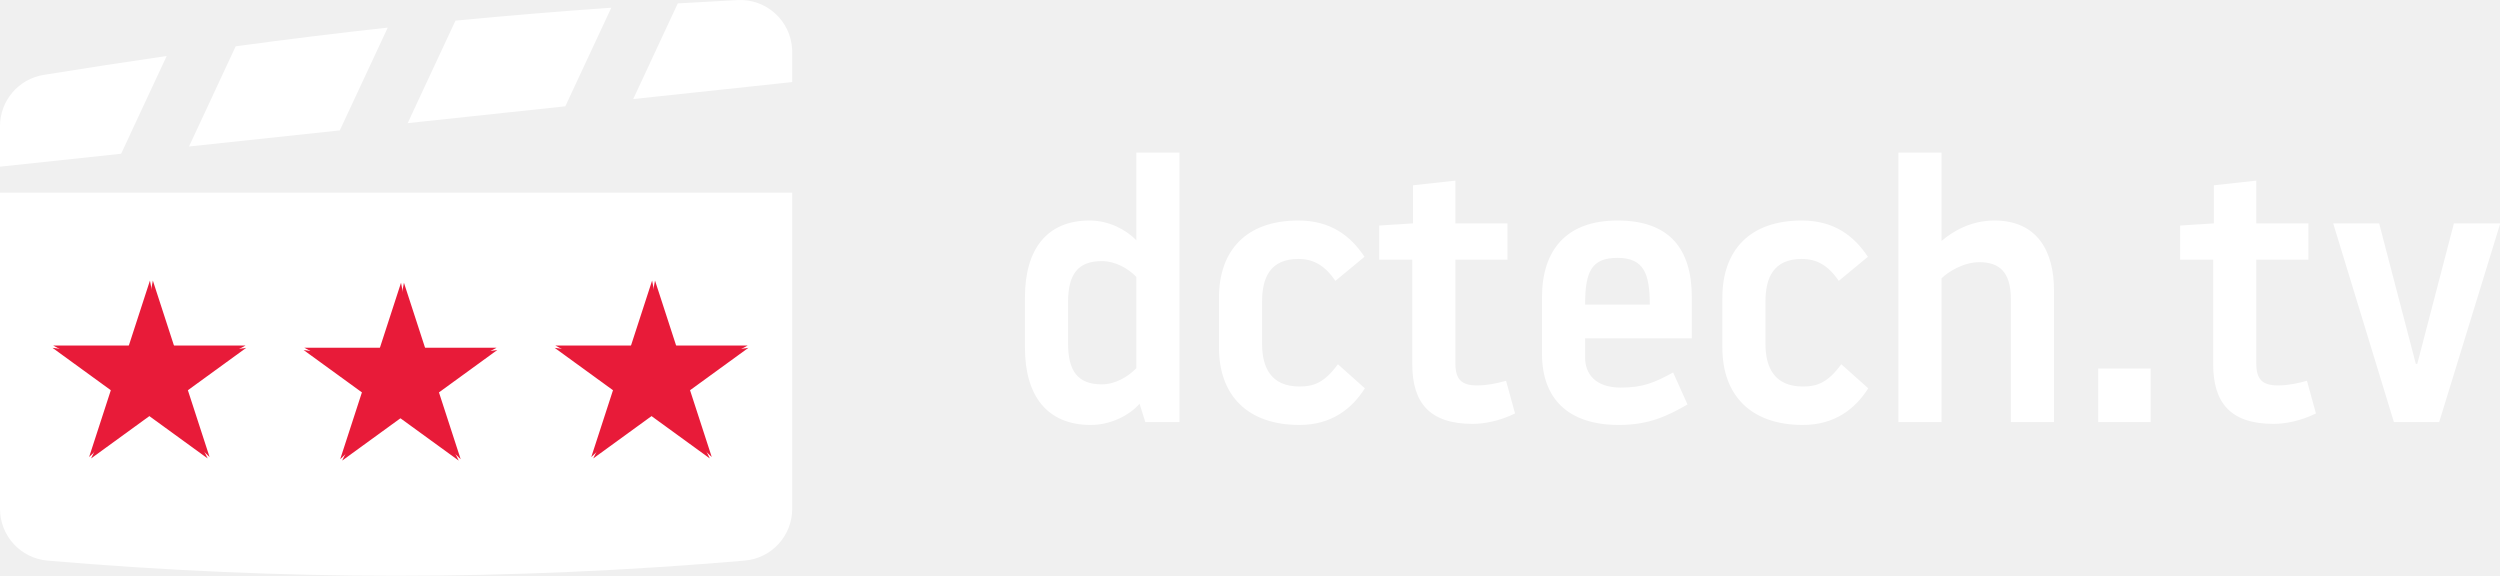
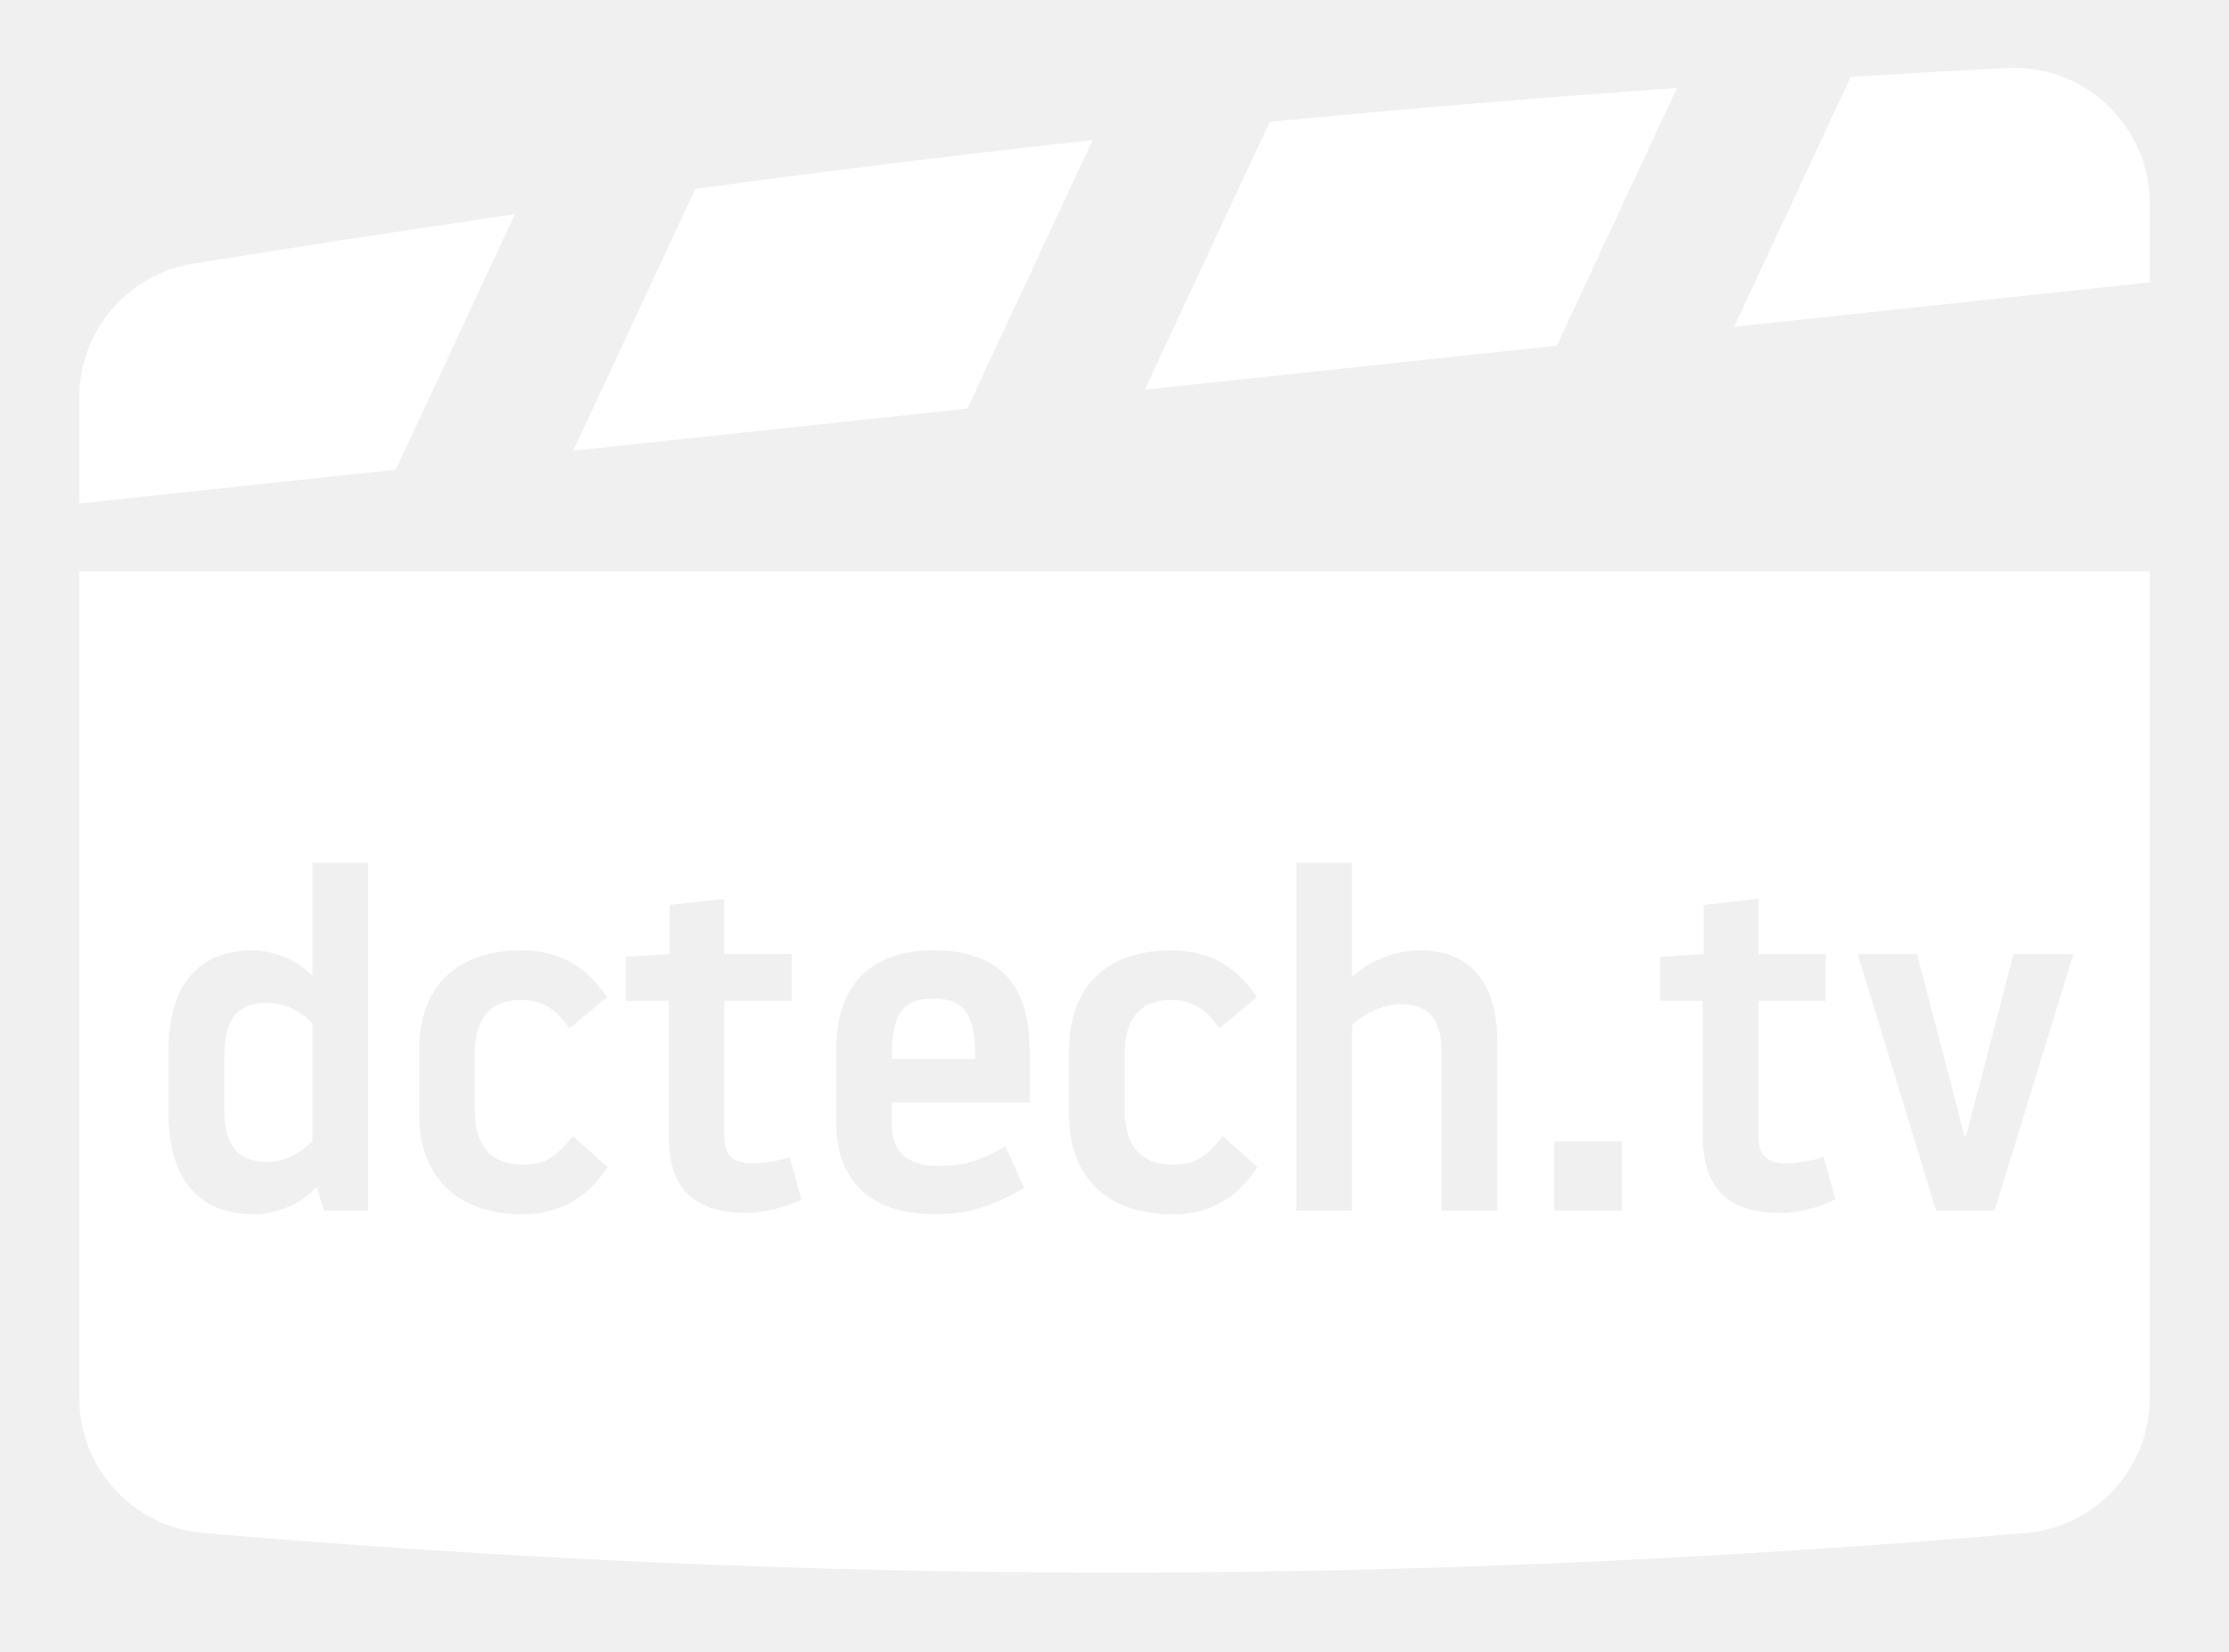
- <svg xmlns="http://www.w3.org/2000/svg" viewBox="0 0 1155 266">
-   <g fill="none" fill-rule="evenodd">
-     <path d="M0 89h366v146.085c0 12.462-9.539 22.851-21.956 23.913C289.434 263.666 235.752 266 183 266c-52.752 0-106.433-2.334-161.044-7.002C9.539 257.936 0 247.548 0 235.085V89zM282.421 3.564a2750.147 2750.147 0 0 0-71.993 5.972l-22.08 47.35 72.836-7.777 21.237-45.545zm30.722-1.995A3223.27 3223.27 0 0 1 340.769.032c13.237-.68 24.52 9.5 25.2 22.737a24 24 0 0 1 .031 1.232v13.914l-73.464 7.845 20.607-44.19zM179.135 12.756c-22.552 2.468-45.963 5.344-70.233 8.63l-21.585 46.29 69.679-7.441 22.14-47.479zM77.022 25.866a3682.38 3682.38 0 0 0-56.849 8.739C8.546 36.483 0 46.52 0 58.298V77l55.965-5.976 21.057-45.157z" fill="#FFF" />
-     <g fill-rule="nonzero" fill="#E81B39">
-       <path d="M185.275 130.627l-14.004 43.098 23.615 7.673z" />
-       <path d="M186.617 130.627l14.004 43.098-23.615 7.673z" />
-       <path d="M229.404 160.65h-45.366v24.479z" />
-       <path d="M229.747 161.705l-36.702 26.666-14.388-19.804z" />
-       <path d="M212.829 212.154l-14.02-43.146-23.28 7.564z" />
-       <path d="M211.93 212.806l-36.702-26.665 14.389-19.805z" />
-       <path d="M158.07 212.806l36.702-26.665-14.389-19.805z" />
-       <path d="M157.171 212.154l14.02-43.146 23.28 7.564z" />
-       <g>
-         <path d="M140.253 161.705l36.702 26.666 14.388-19.804z" />
-         <path d="M140.596 160.65h45.366v24.479z" />
-       </g>
-     </g>
-     <g fill-rule="nonzero" fill="#E81B39">
-       <path d="M69.275 129.627L55.27 172.725l23.615 7.673z" />
-       <path d="M70.617 129.627l14.004 43.098-23.615 7.673z" />
-       <path d="M113.404 159.65H68.038v24.479z" />
-       <path d="M113.747 160.705l-36.702 26.666-14.388-19.804z" />
-       <path d="M96.829 211.154l-14.02-43.146-23.28 7.564z" />
-       <path d="M95.93 211.806l-36.702-26.665 14.389-19.805z" />
-       <path d="M42.07 211.806l36.702-26.665-14.389-19.805z" />
-       <path d="M41.171 211.154l14.02-43.146 23.28 7.564z" />
-       <g>
-         <path d="M24.253 160.705l36.702 26.666 14.388-19.804z" />
-         <path d="M24.596 159.65h45.366v24.479z" />
-       </g>
-     </g>
-     <g fill-rule="nonzero" fill="#E81B39">
-       <path d="M301.275 129.627l-14.004 43.098 23.615 7.673z" />
-       <path d="M302.617 129.627l14.004 43.098-23.615 7.673z" />
-       <path d="M345.404 159.65h-45.366v24.479z" />
-       <path d="M345.747 160.705l-36.702 26.666-14.388-19.804z" />
-       <path d="M328.829 211.154l-14.02-43.146-23.28 7.564z" />
-       <path d="M327.93 211.806l-36.702-26.665 14.389-19.805z" />
-       <path d="M274.07 211.806l36.702-26.665-14.389-19.805z" />
-       <path d="M273.171 211.154l14.02-43.146 23.28 7.564z" />
-       <g>
-         <path d="M256.253 160.705l36.702 26.666 14.388-19.804z" />
-         <path d="M256.596 159.65h45.366v24.479z" />
-       </g>
-     </g>
-     <path d="M524.986 111.004V70.5h19.92V195h-15.77l-2.656-8.466c-4.648 5.312-13.28 9.794-22.576 9.794-20.086 0-30.378-13.446-30.378-35.69v-23.24c0-22.244 10.126-35.524 29.88-35.524 8.964 0 16.932 4.316 21.58 9.13zm0 59.096v-42.164c-3.818-3.984-9.794-7.304-15.936-7.304-11.122 0-15.604 6.142-15.604 18.924v19.09c0 12.782 4.482 18.924 15.604 18.924 6.142 0 12.118-3.486 15.936-7.47zm58.1-30.876c0-10.79 3.652-19.588 16.766-19.588 6.806 0 12.118 2.822 17.098 10.126l13.446-11.122c-6.474-9.794-15.77-16.766-30.544-16.766-24.07 0-36.686 13.778-36.686 35.69v23.074c0 21.912 13.114 35.69 37.184 35.69 14.774 0 24.236-7.47 30.212-16.932l-12.45-11.122c-6.308 8.632-11.288 10.292-17.762 10.292-13.114 0-17.264-8.798-17.264-19.588v-19.754zm97.276 56.606c5.478 0 12.45-1.328 19.588-4.814l-4.15-15.106c-3.984 1.162-8.798 2.158-13.446 2.158-7.304 0-9.96-2.988-9.96-10.126v-47.974h24.07v-16.766h-24.07V83.448l-19.588 2.158v17.596l-15.604.996v15.77h15.272v48.306c0 17.762 7.968 27.556 27.888 27.556zm32.038-32.37v-26.062c0-21.912 11.288-35.524 34.86-35.524 24.07 0 34.362 13.114 34.362 35.524v18.924H732.32v8.964c0 6.972 4.316 13.778 16.434 13.778 10.458 0 15.604-2.324 24.236-6.972l6.64 14.774c-9.296 5.312-17.762 9.462-31.706 9.462-23.738 0-35.524-12.45-35.524-32.868zm34.86-44.322c-11.952 0-14.94 6.308-14.94 21.58h29.88c0-14.442-2.822-21.58-14.94-21.58zm68.392 20.086c0-10.79 3.652-19.588 16.766-19.588 6.806 0 12.118 2.822 17.098 10.126l13.446-11.122c-6.474-9.794-15.77-16.766-30.544-16.766-24.07 0-36.686 13.778-36.686 35.69v23.074c0 21.912 13.114 35.69 37.184 35.69 14.774 0 24.236-7.47 30.212-16.932l-12.45-11.122c-6.308 8.632-11.288 10.292-17.762 10.292-13.114 0-17.264-8.798-17.264-19.588v-19.754zm81.34-68.724h-19.92V195h19.92v-66.4c3.154-3.154 10.292-7.47 17.43-7.47 9.296 0 14.608 4.482 14.608 17.264V195h19.92v-60.922c0-18.094-7.802-32.204-27.556-32.204-10.79 0-19.256 4.98-24.402 9.462V70.5zM969.368 195h24.236v-24.734h-24.236V195zm81.008.83c5.478 0 12.45-1.328 19.588-4.814l-4.15-15.106c-3.984 1.162-8.798 2.158-13.446 2.158-7.304 0-9.96-2.988-9.96-10.126v-47.974h24.07v-16.766h-24.07V83.448l-19.588 2.158v17.596l-15.604.996v15.77h15.272v48.306c0 17.762 7.968 27.556 27.888 27.556zm76.526-.83l28.22-91.798h-21.414l-16.932 64.906h-.664c-16.766-64.076-16.932-64.906-16.932-64.906h-21.248L1105.986 195h20.916z" fill="#FFF" />
-   </g>
+ <svg xmlns="http://www.w3.org/2000/svg" viewBox="0 0 394 292">
+   <path d="M14 101h366v146.085c0 12.462-9.539 22.851-21.956 23.913C303.434 275.666 249.752 278 197 278c-52.752 0-106.433-2.334-161.044-7.002C23.539 269.936 14 259.548 14 247.085V101zm41.222 71.508c-2.296-2.378-6.232-4.51-10.66-4.51-9.758 0-14.76 6.56-14.76 17.548v11.48c0 10.988 5.084 17.63 15.006 17.63 4.592 0 8.856-2.214 11.152-4.838L57.272 214h7.79v-61.5h-9.84v20.008zm0 29.192c-1.886 1.968-4.838 3.69-7.872 3.69-5.494 0-7.708-3.034-7.708-9.348v-9.43c0-6.314 2.214-9.348 7.708-9.348 3.034 0 5.986 1.64 7.872 3.608V201.7zm28.7-15.252c0-5.33 1.804-9.676 8.282-9.676 3.362 0 5.986 1.394 8.446 5.002l6.642-5.494c-3.198-4.838-7.79-8.282-15.088-8.282-11.89 0-18.122 6.806-18.122 17.63v11.398c0 10.824 6.478 17.63 18.368 17.63 7.298 0 11.972-3.69 14.924-8.364l-6.15-5.494c-3.116 4.264-5.576 5.084-8.774 5.084-6.478 0-8.528-4.346-8.528-9.676v-9.758zm48.052 27.962c2.706 0 6.15-.656 9.676-2.378l-2.05-7.462c-1.968.574-4.346 1.066-6.642 1.066-3.608 0-4.92-1.476-4.92-5.002v-23.698h11.89v-8.282h-11.89v-9.758l-9.676 1.066v8.692l-7.708.492v7.79h7.544v23.862c0 8.774 3.936 13.612 13.776 13.612zm15.826-15.99c0 10.086 5.822 16.236 17.548 16.236 6.888 0 11.07-2.05 15.662-4.674l-3.28-7.298c-4.264 2.296-6.806 3.444-11.972 3.444-5.986 0-8.118-3.362-8.118-6.806v-4.428h24.354v-9.348c0-11.07-5.084-17.548-16.974-17.548-11.644 0-17.22 6.724-17.22 17.548v12.874zm17.22-21.894c5.986 0 7.38 3.526 7.38 10.66h-14.76c0-7.544 1.476-10.66 7.38-10.66zm33.784 9.922c0-5.33 1.804-9.676 8.282-9.676 3.362 0 5.986 1.394 8.446 5.002l6.642-5.494c-3.198-4.838-7.79-8.282-15.088-8.282-11.89 0-18.122 6.806-18.122 17.63v11.398c0 10.824 6.478 17.63 18.368 17.63 7.298 0 11.972-3.69 14.924-8.364l-6.15-5.494c-3.116 4.264-5.576 5.084-8.774 5.084-6.478 0-8.528-4.346-8.528-9.676v-9.758zm40.18-33.948h-9.84V214h9.84v-32.8c1.558-1.558 5.084-3.69 8.61-3.69 4.592 0 7.216 2.214 7.216 8.528V214h9.84v-30.094c0-8.938-3.854-15.908-13.612-15.908-5.33 0-9.512 2.46-12.054 4.674V152.5zm35.752 61.5h11.972v-12.218h-11.972V214zm40.016.41c2.706 0 6.15-.656 9.676-2.378l-2.05-7.462c-1.968.574-4.346 1.066-6.642 1.066-3.608 0-4.92-1.476-4.92-5.002v-23.698h11.89v-8.282h-11.89v-9.758l-9.676 1.066v8.692l-7.708.492v7.79h7.544v23.862c0 8.774 3.936 13.612 13.776 13.612zm37.802-.41l13.94-45.346h-10.578l-8.364 32.062h-.328c-8.282-31.652-8.364-32.062-8.364-32.062h-10.496L342.222 214h10.332zM296.421 15.564L275.184 61.11l-72.836 7.778 22.08-47.351a2750.146 2750.146 0 0 1 71.993-5.972zm30.722-1.995c9.125-.547 18.334-1.06 27.626-1.537 13.237-.68 24.52 9.5 25.2 22.737a24 24 0 0 1 .031 1.232v13.914l-73.464 7.845 20.607-44.191zM193.135 24.756l-22.14 47.479-69.678 7.44 21.585-46.288c24.27-3.287 47.681-6.163 70.233-8.63zM91.022 37.866L69.965 83.025 14 89V70.298c0-11.778 8.546-21.815 20.173-23.693a3682.38 3682.38 0 0 1 56.849-8.738z" fill="#FFF" fill-rule="evenodd" />
</svg>
